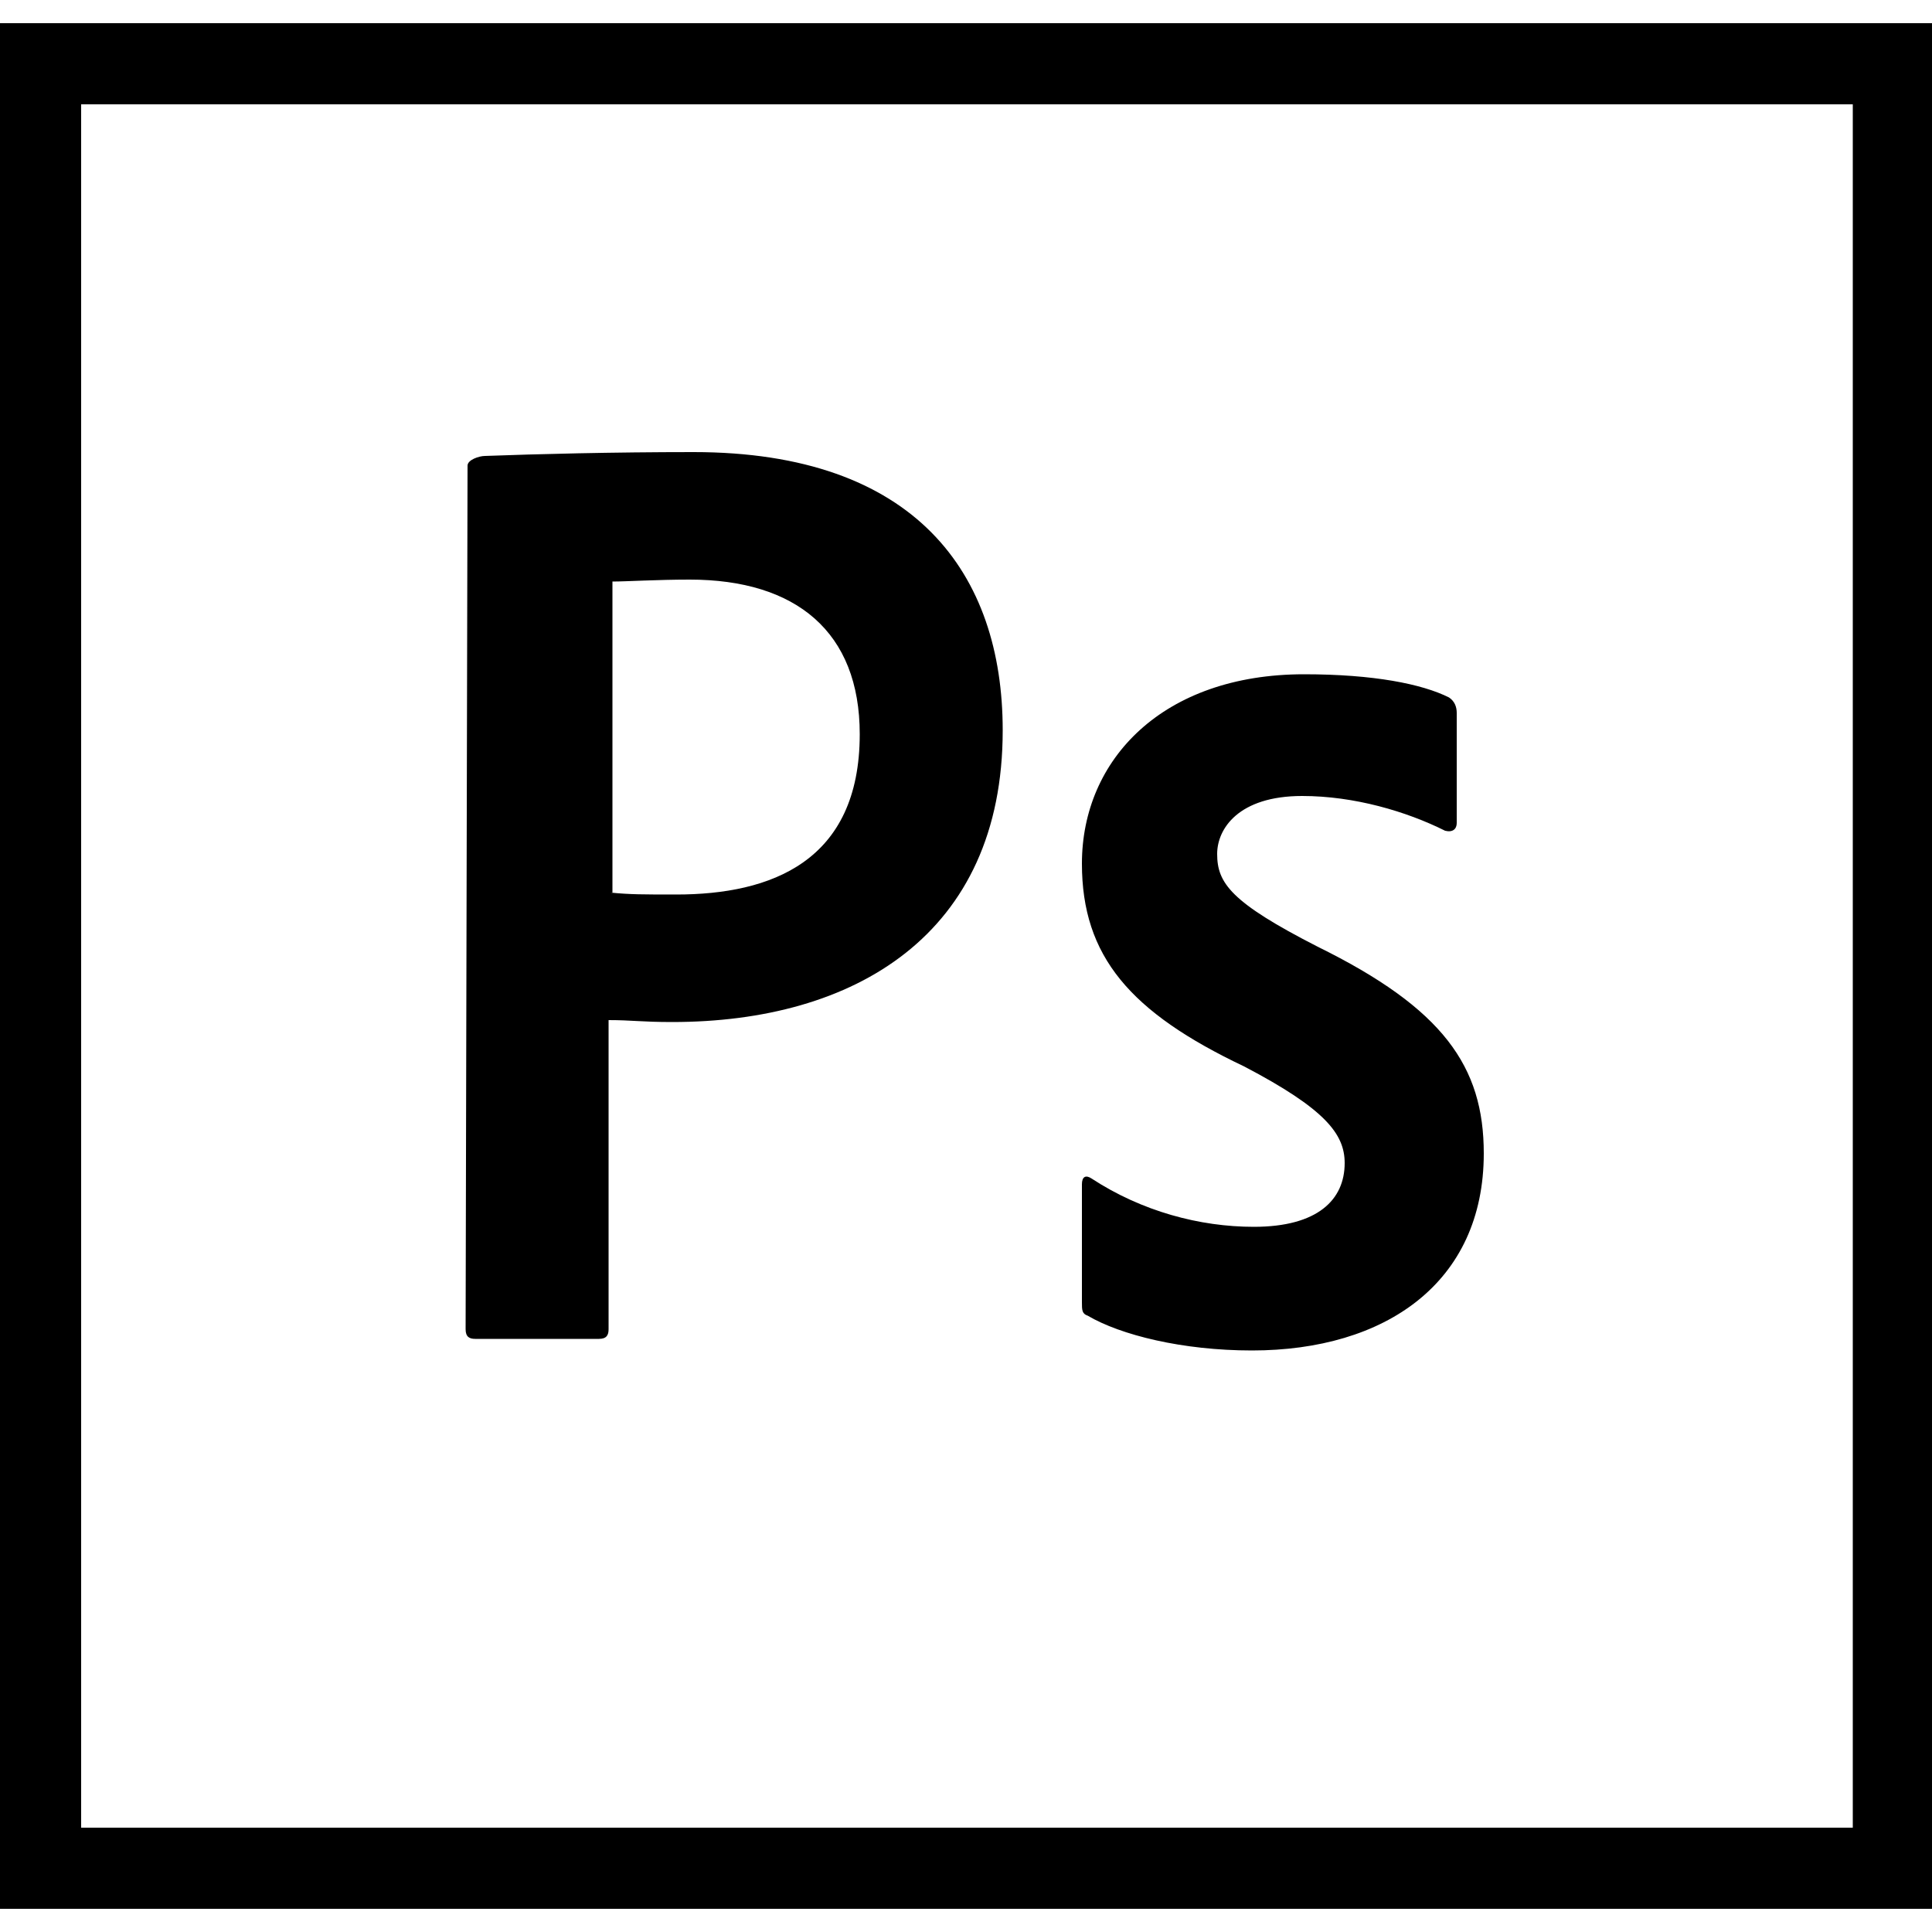
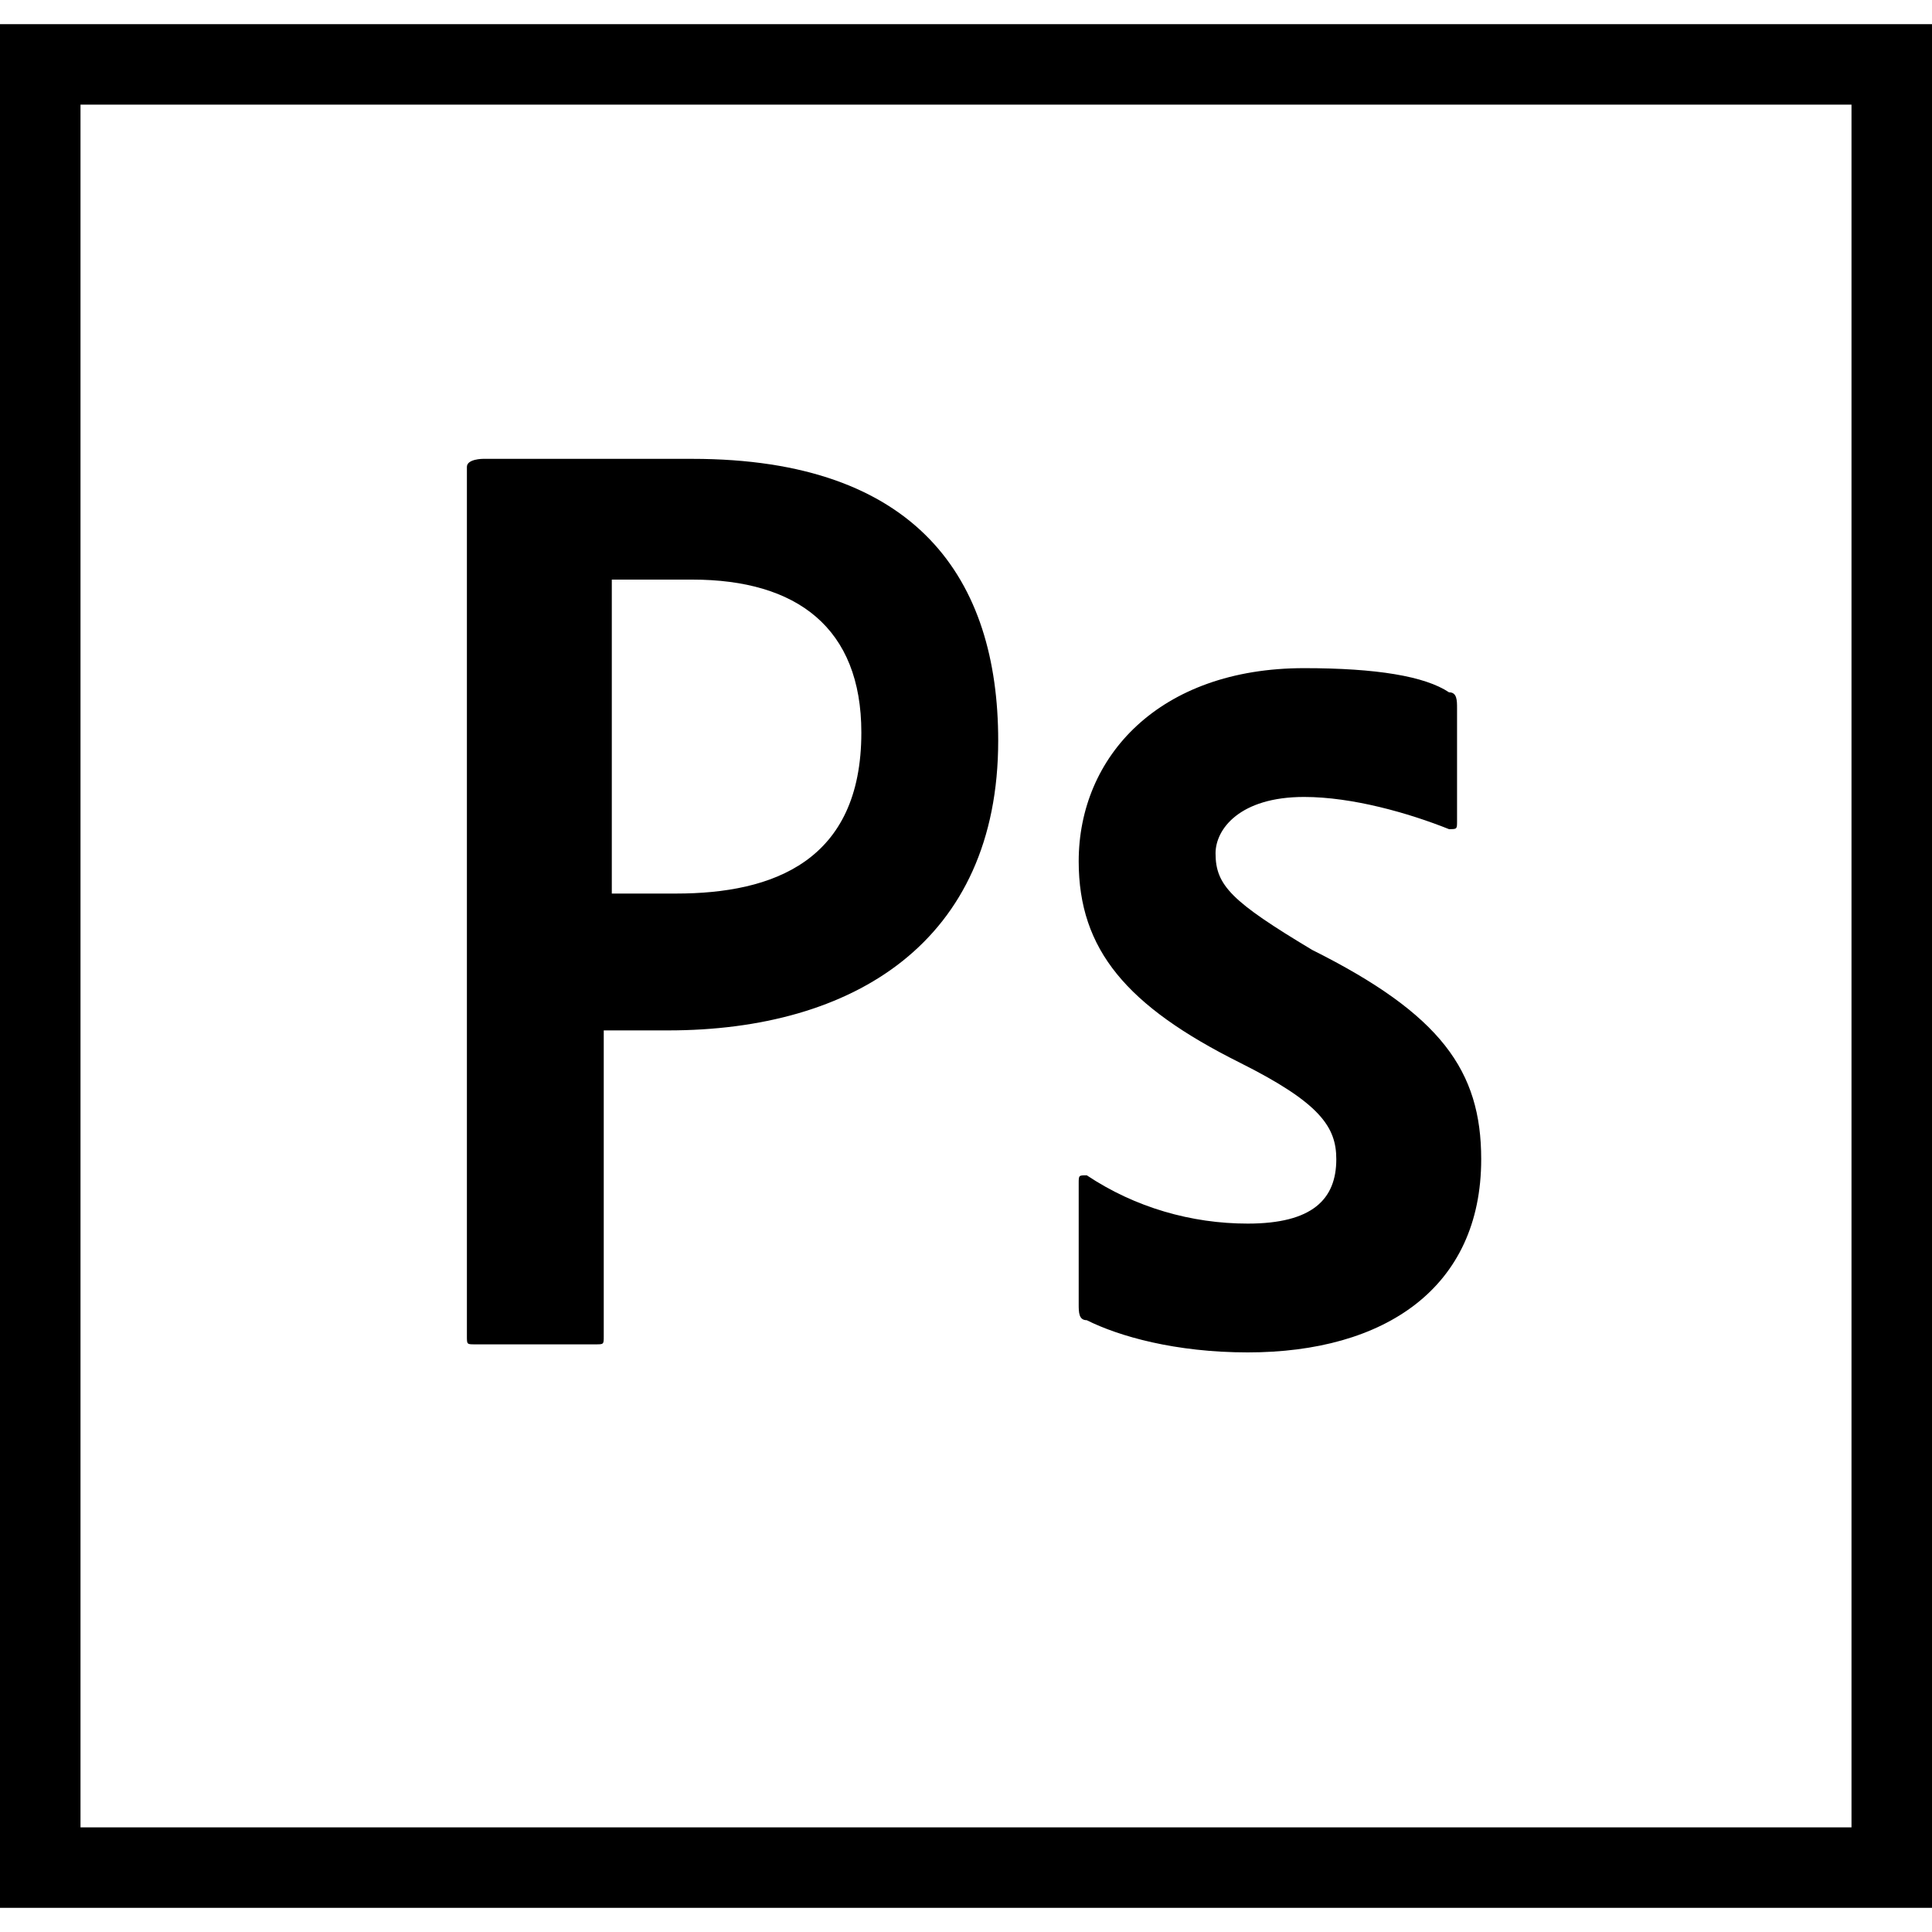
- <svg xmlns="http://www.w3.org/2000/svg" version="1.1" width="24px" x="0px" y="0px" viewBox="0 0 100 100" style="enable-background:new 0 0 100 100;" xml:space="preserve">
-   <g id="Layer_2">
+ <svg xmlns="http://www.w3.org/2000/svg" version="1.1" id="Layer_1" x="0px" y="0px" viewBox="0 0 24 24" style="enable-background:new 0 0 24 24;" xml:space="preserve">
+   <g id="Layer_2_1_">
</g>
-   <g id="Layer_1">
+   <g id="Layer_1_1_">
    <g>
-       <path class="st1" d="M4.2,5.4h91.7v89.2H4.2V5.4z M0,98.8h100V1.2H0V98.8z M67.4,41.2c-3.3,0-4.4,1.7-4.4,3c0,1.5,0.7,2.5,5.2,4.8    c6.5,3.2,8.6,6.2,8.6,10.7c0,6.7-5.1,10.2-12,10.2c-3.6,0-6.8-0.8-8.5-1.8C56,68,56,67.8,56,67.4v-6.1c0-0.4,0.2-0.5,0.5-0.3    c2.6,1.7,5.6,2.5,8.4,2.5c3.3,0,4.7-1.4,4.7-3.3c0-1.5-1-2.8-5.2-5c-5.9-2.8-8.4-5.7-8.4-10.5c0-5.4,4.2-9.8,11.5-9.8    c3.6,0,6.1,0.5,7.5,1.2c0.3,0.2,0.4,0.5,0.4,0.8v5.7c0,0.3-0.2,0.5-0.6,0.4C72.8,42,70.1,41.2,67.4,41.2L67.4,41.2z M31.6,46.2    c1,0.1,1.7,0.1,3.4,0.1c4.9,0,9.5-1.7,9.5-8.3c0-5.3-3.3-8-8.8-8c-1.7,0-3.3,0.1-4,0.1v16.1H31.6z M24.2,24.1    c0-0.3,0.6-0.5,0.9-0.5c2.7-0.1,6.6-0.2,10.8-0.2c11.5,0,16,6.3,16,14.4c0,10.6-7.7,15.1-17.1,15.1c-1.6,0-2.1-0.1-3.3-0.1v16    c0,0.3-0.1,0.5-0.5,0.5h-6.4c-0.3,0-0.5-0.1-0.5-0.5L24.2,24.1L24.2,24.1z" />
+       <path d="M1,1.3h22v21.4H1V1.3z M0,23.7h24V0.3H0V23.7z M16.2,9.9c-0.8,0-1.1,0.4-1.1,0.7c0,0.4,0.2,0.6,1.2,1.2    c1.6,0.8,2.1,1.5,2.1,2.6c0,1.6-1.2,2.4-2.9,2.4c-0.9,0-1.6-0.2-2-0.4c-0.1,0-0.1-0.1-0.1-0.2v-1.5c0-0.1,0-0.1,0.1-0.1    c0.6,0.4,1.3,0.6,2,0.6c0.8,0,1.1-0.3,1.1-0.8c0-0.4-0.2-0.7-1.2-1.2c-1.4-0.7-2-1.4-2-2.5c0-1.3,1-2.4,2.8-2.4    c0.9,0,1.5,0.1,1.8,0.3c0.1,0,0.1,0.1,0.1,0.2v1.4c0,0.1,0,0.1-0.1,0.1C17.5,10.1,16.8,9.9,16.2,9.9L16.2,9.9z M7.6,11.1    c0.2,0,0.4,0,0.8,0c1.2,0,2.3-0.4,2.3-2c0-1.3-0.8-1.9-2.1-1.9c-0.4,0-0.8,0-1,0L7.6,11.1L7.6,11.1z M5.8,5.8C5.8,5.7,6,5.7,6,5.7    c0.6,0,1.6,0,2.6,0c2.8,0,3.8,1.5,3.8,3.5c0,2.5-1.8,3.6-4.1,3.6c-0.4,0-0.5,0-0.8,0v3.8c0,0.1,0,0.1-0.1,0.1H5.9    c-0.1,0-0.1,0-0.1-0.1L5.8,5.8L5.8,5.8z" />
    </g>
  </g>
</svg>
